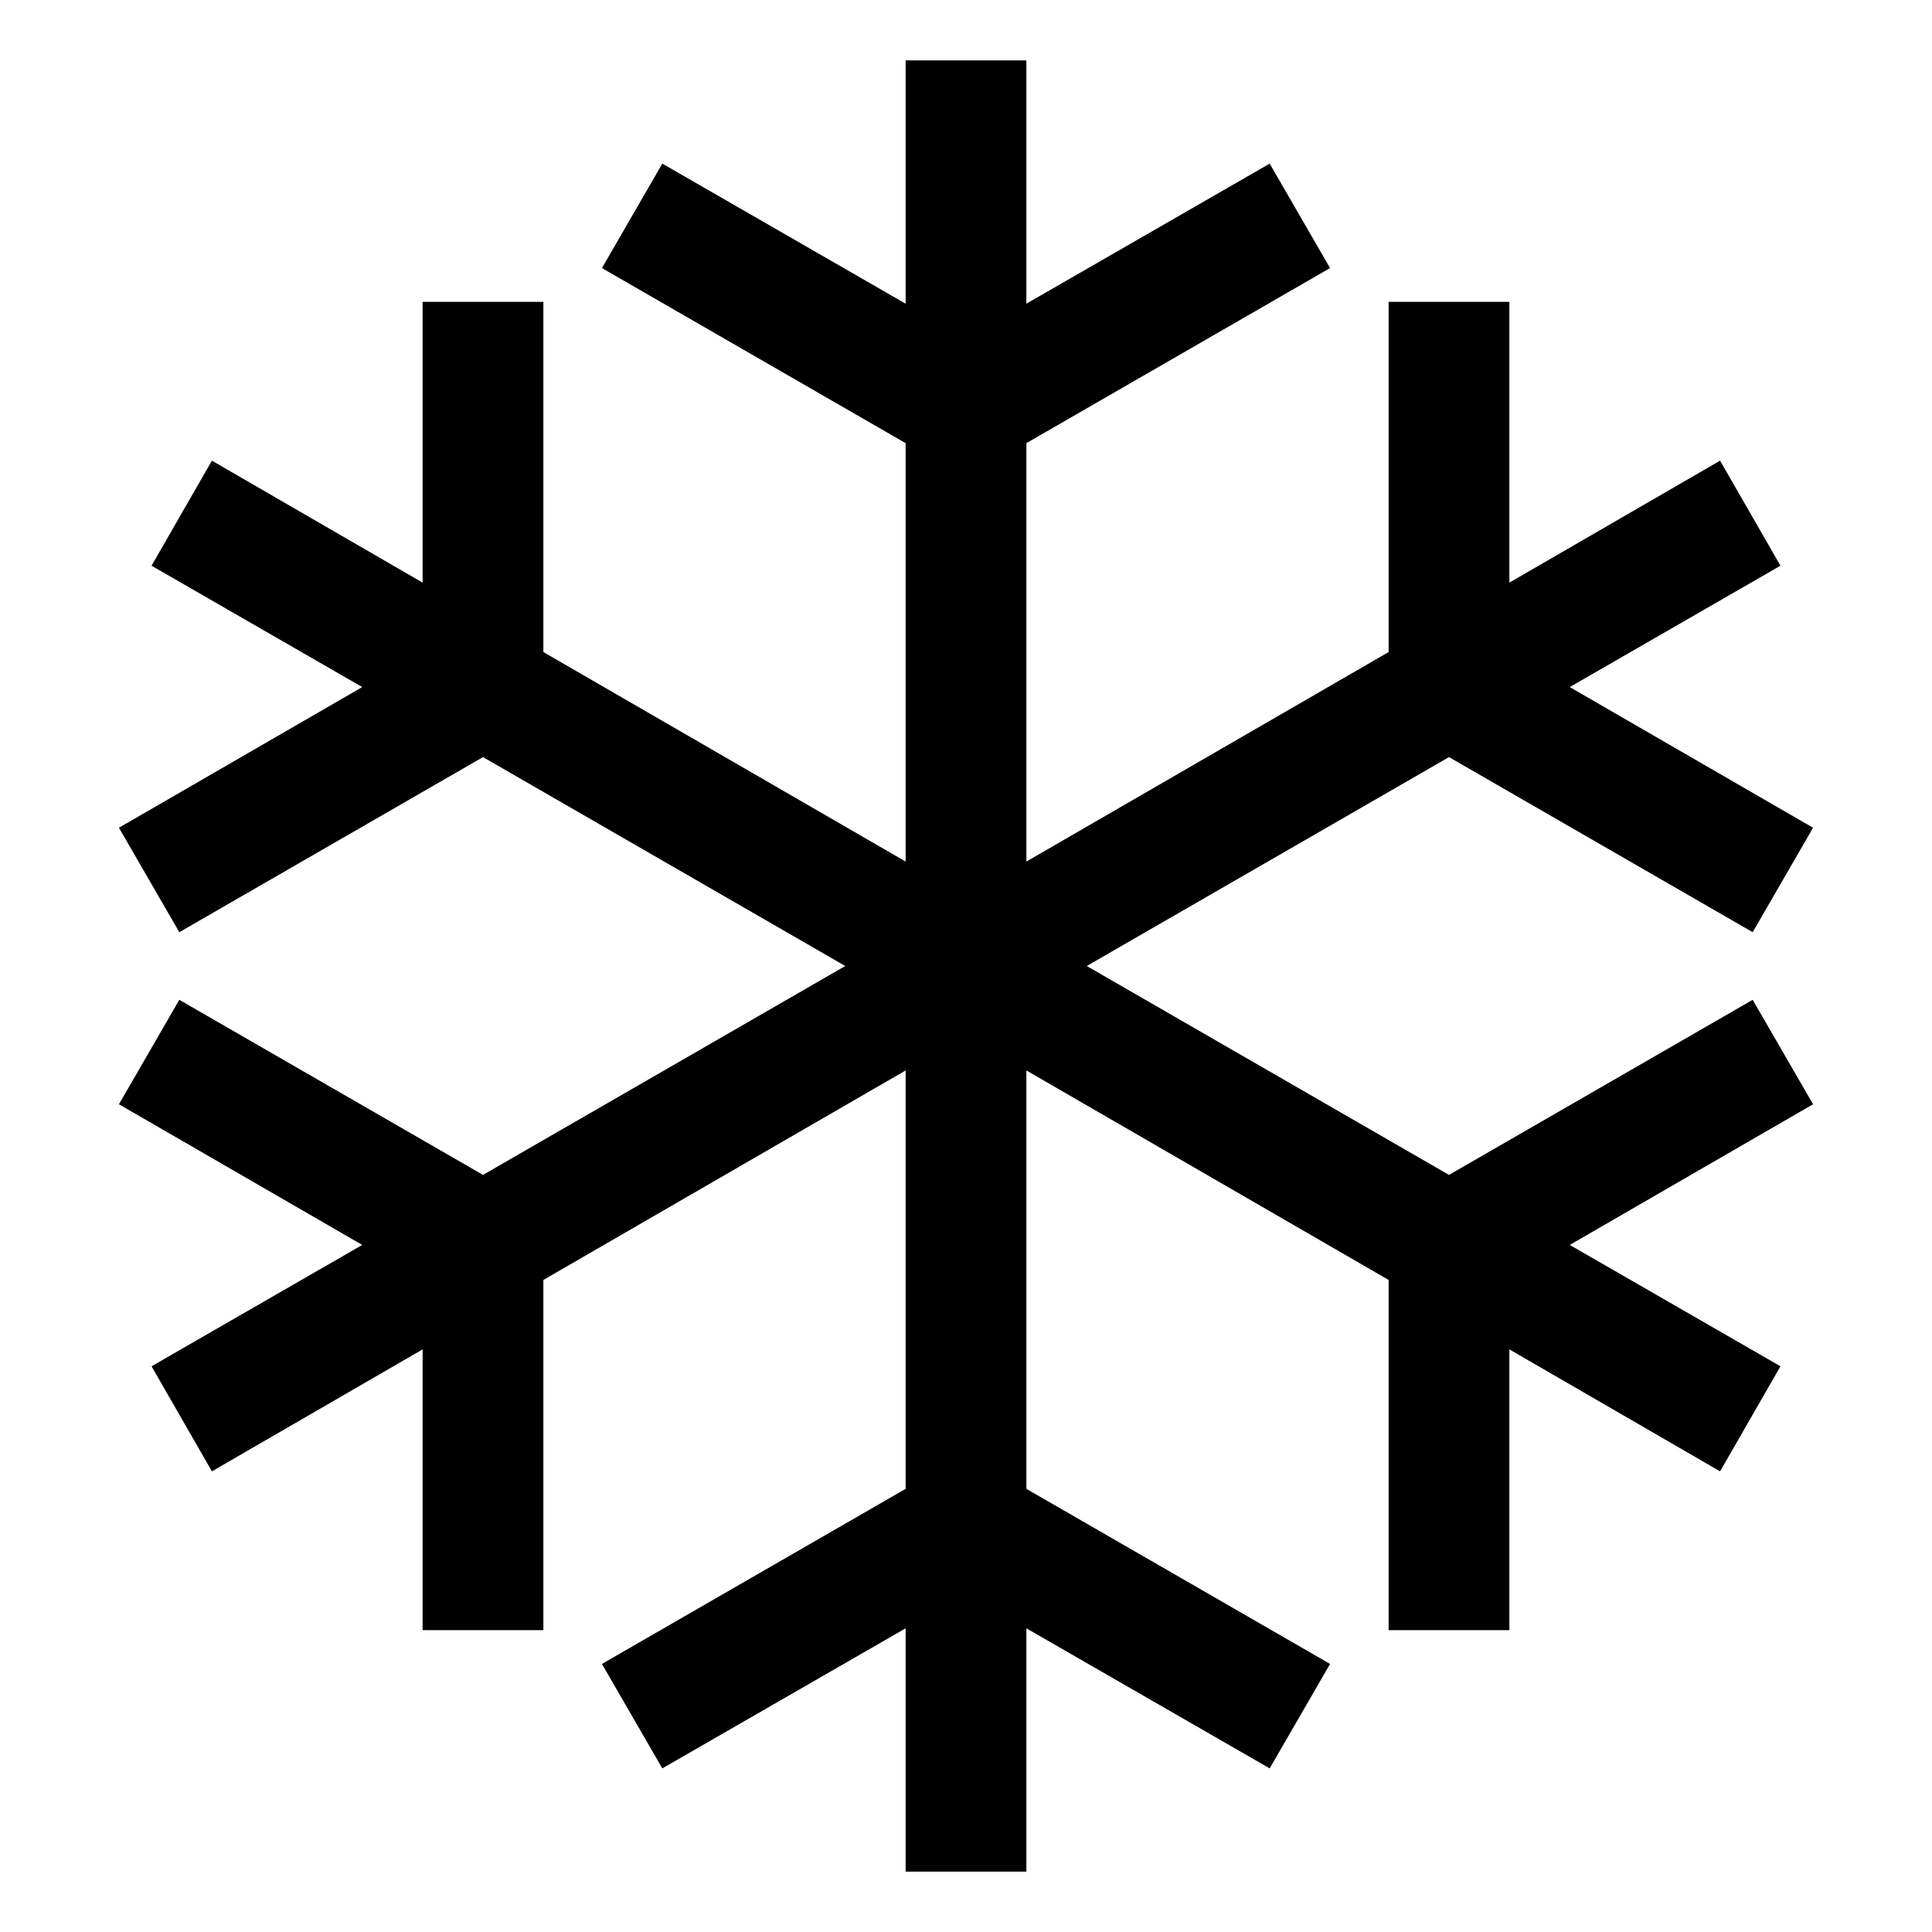
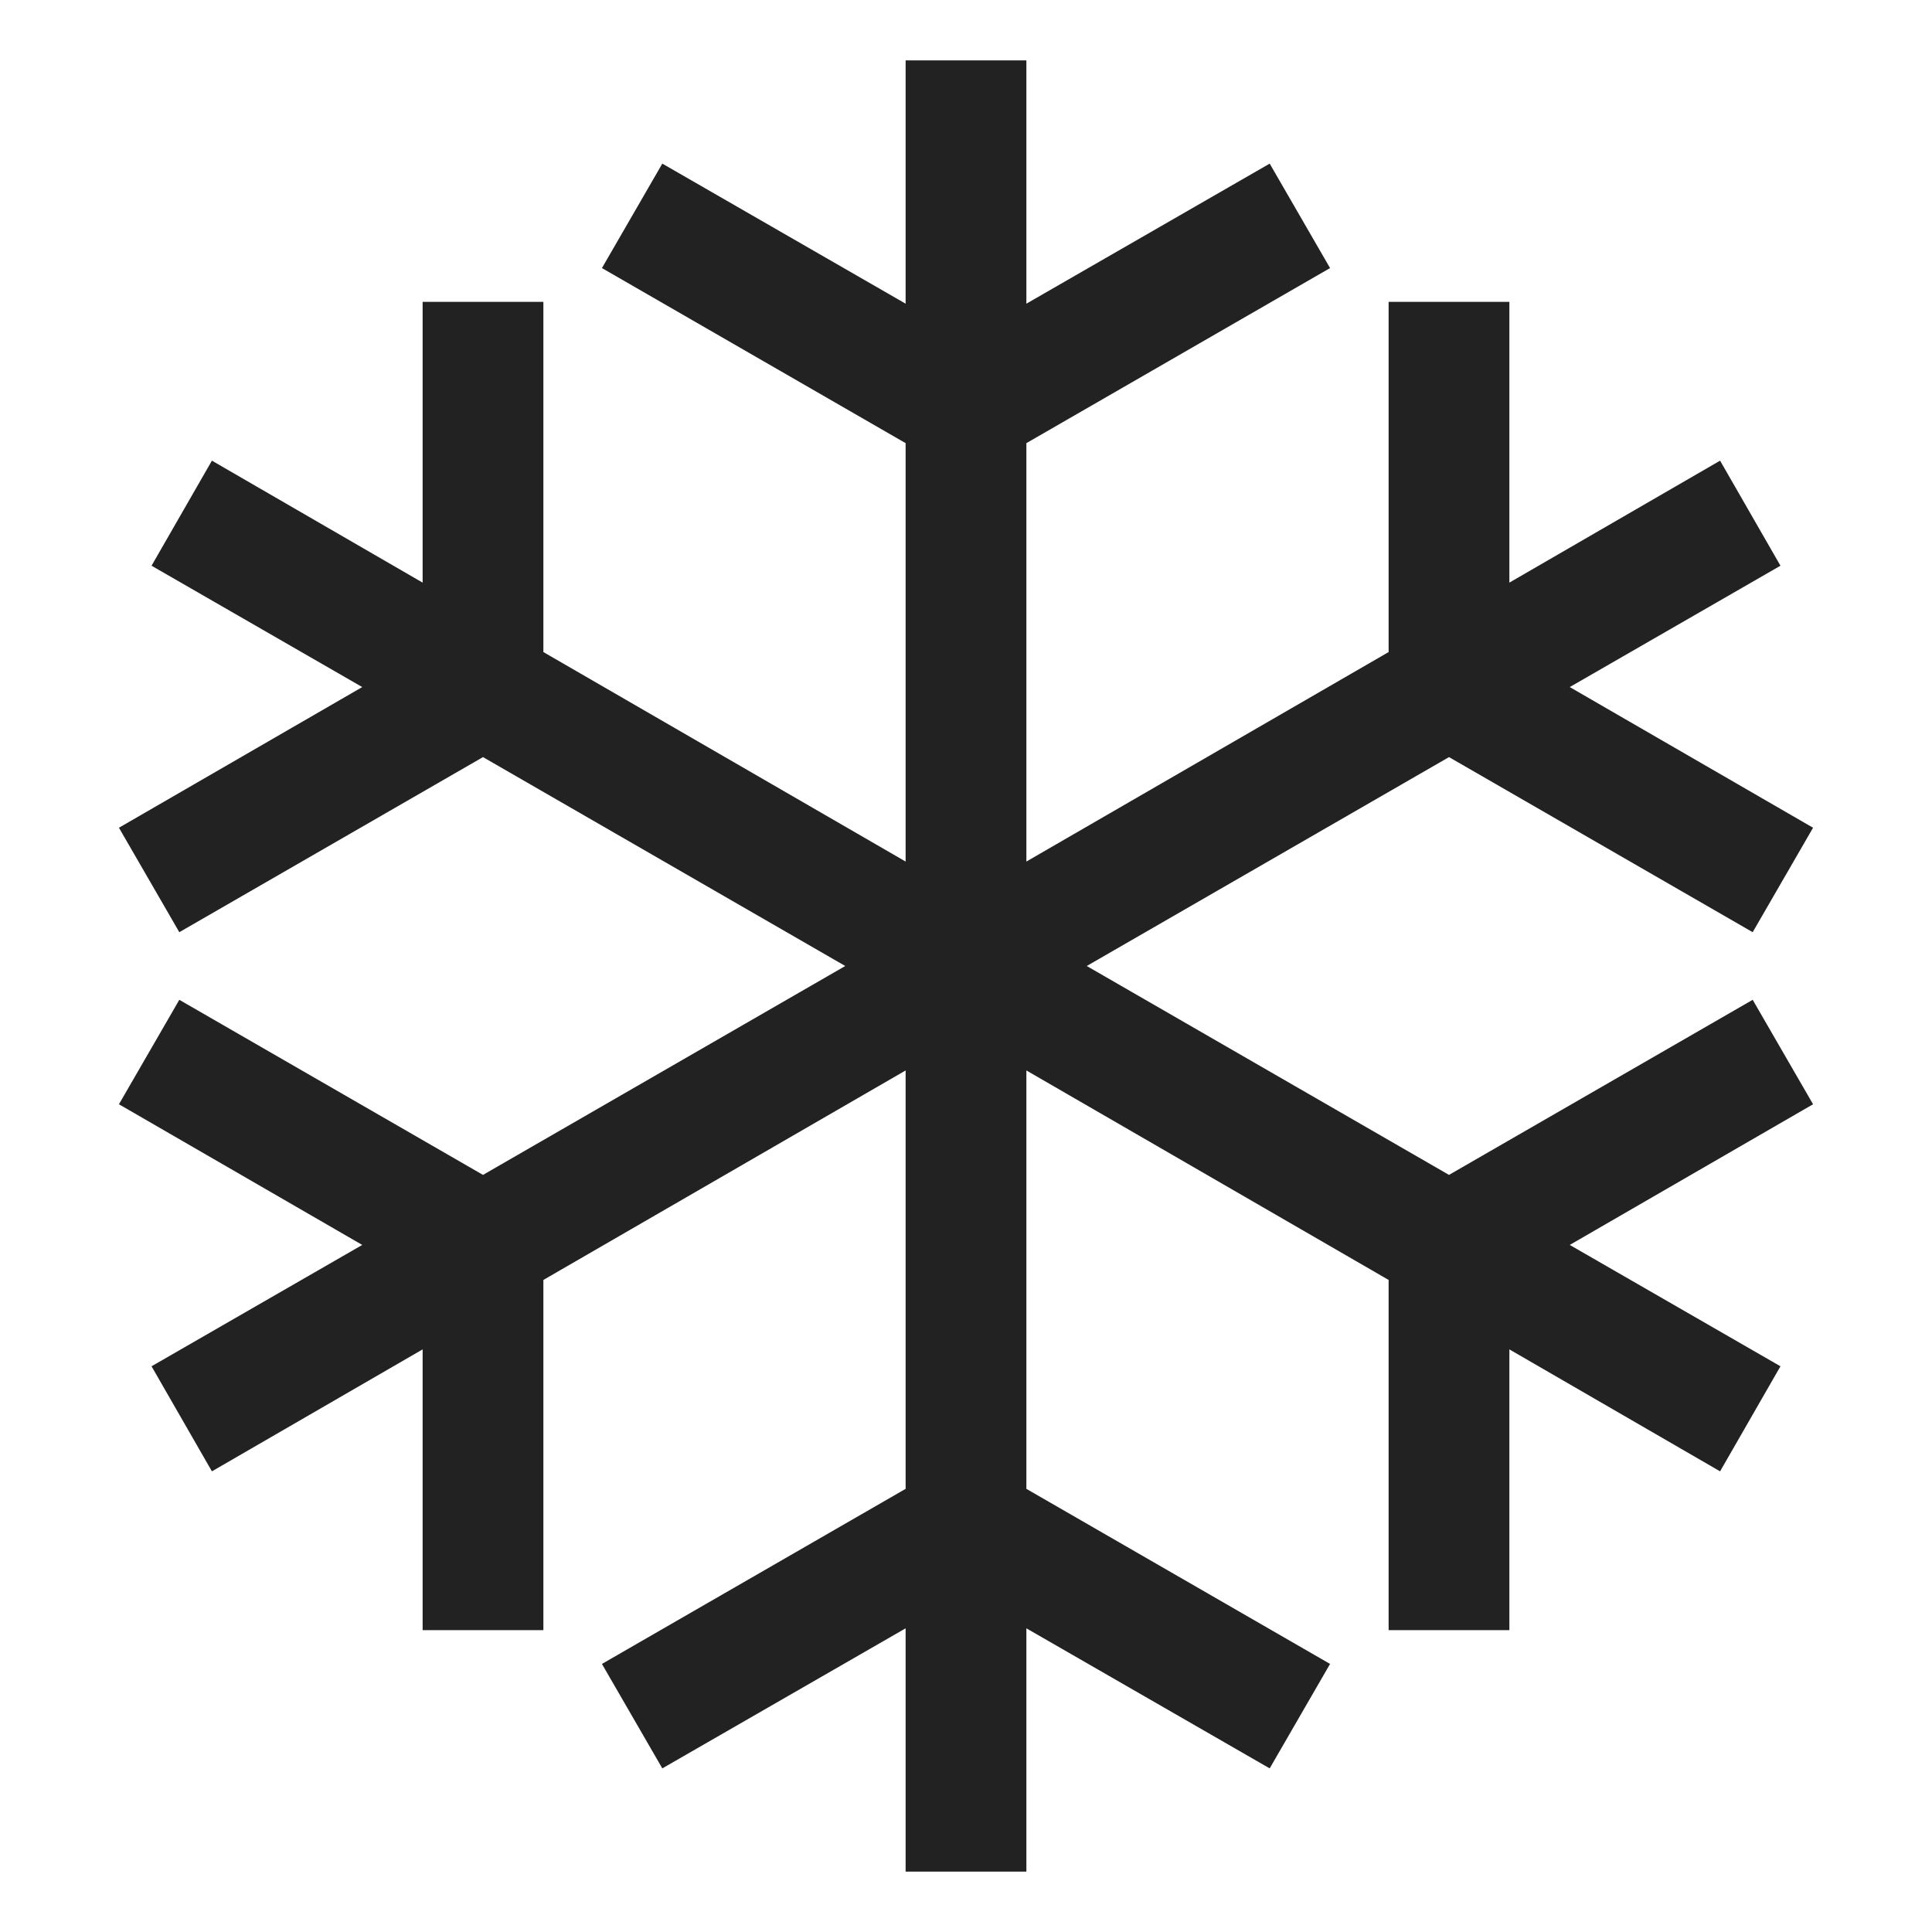
- <svg xmlns="http://www.w3.org/2000/svg" viewBox="0 0 32 32" aria-hidden="true" role="presentation" focusable="false" style="display: block; height: 24px; width: 24px; fill: currentcolor;">
-   <path d="M17 1v4.03l4.03-2.32 1 1.73L17 7.34v6.93l6-3.47V5h2v4.65l3.49-2.02 1 1.74L26 11.38l4.03 2.33-1 1.73-5.03-2.9L18 16l6 3.46 5.03-2.9 1 1.73L26 20.62l3.49 2.01-1 1.74L25 22.35V27h-2v-5.8l-6-3.47v6.93l5.03 2.9-1 1.73L17 26.97V31h-2v-4.03l-4.03 2.32-1-1.73 5.03-2.9v-6.93L9 21.2V27H7v-4.65l-3.49 2.02-1-1.74L6 20.62l-4.03-2.33 1-1.73L8 19.46 14 16l-6-3.46-5.03 2.9-1-1.73L6 11.38 2.51 9.37l1-1.74L7 9.65V5h2v5.8l6 3.47V7.34l-5.03-2.9 1-1.73L15 5.03V1z" />
+ <svg xmlns="http://www.w3.org/2000/svg" viewBox="0 0 32 32" aria-hidden="true" role="presentation" focusable="false" style="display: block; height: 24px; width: 24px; fill: currentcolor;" width="32" height="32">
+   <path d="M17 1v4.03l4.03-2.32 1 1.73L17 7.34v6.93l6-3.47V5h2v4.65l3.49-2.02 1 1.74L26 11.38l4.03 2.33-1 1.73-5.03-2.9L18 16l6 3.46 5.03-2.9 1 1.73L26 20.62l3.49 2.01-1 1.74L25 22.35V27h-2v-5.8l-6-3.47v6.93l5.03 2.9-1 1.73L17 26.97V31h-2v-4.03l-4.03 2.32-1-1.73 5.03-2.9v-6.93L9 21.2V27H7v-4.65l-3.49 2.02-1-1.74L6 20.62l-4.03-2.33 1-1.73L8 19.46 14 16l-6-3.46-5.03 2.9-1-1.73L6 11.38 2.51 9.37l1-1.74L7 9.65V5h2v5.8l6 3.47V7.34l-5.03-2.9 1-1.73L15 5.03V1z" fill="#222222" />
</svg>
